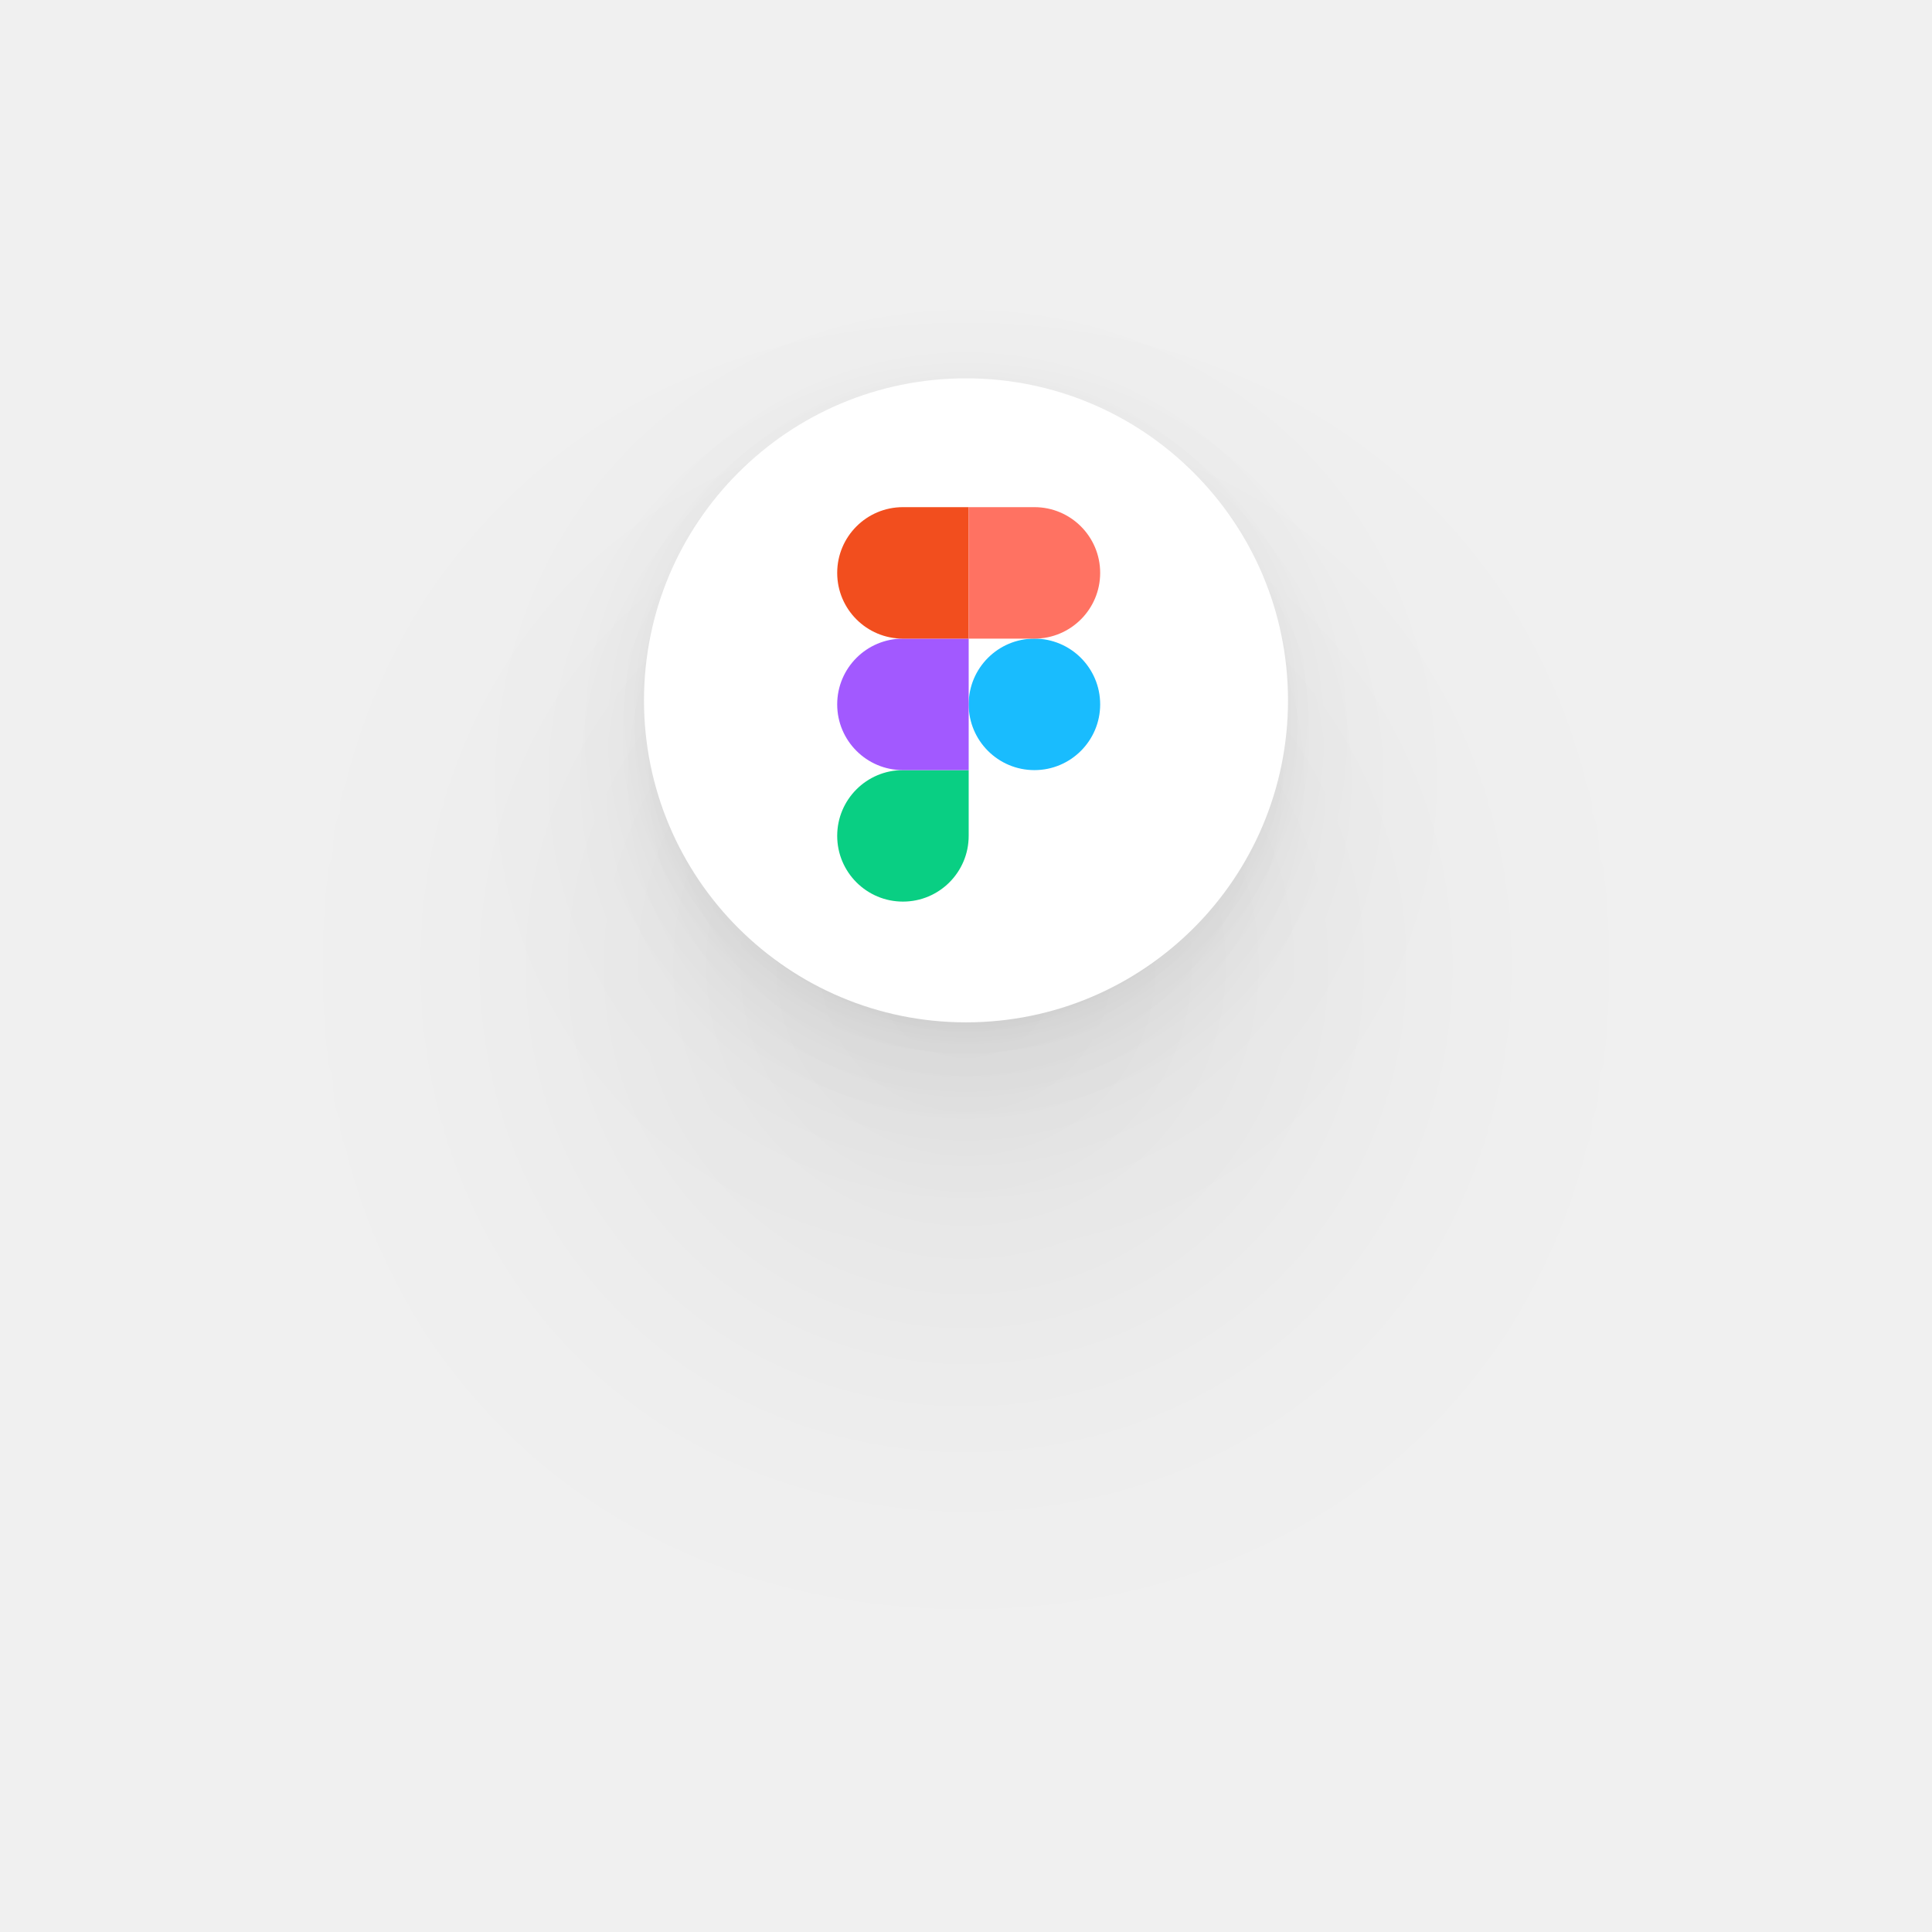
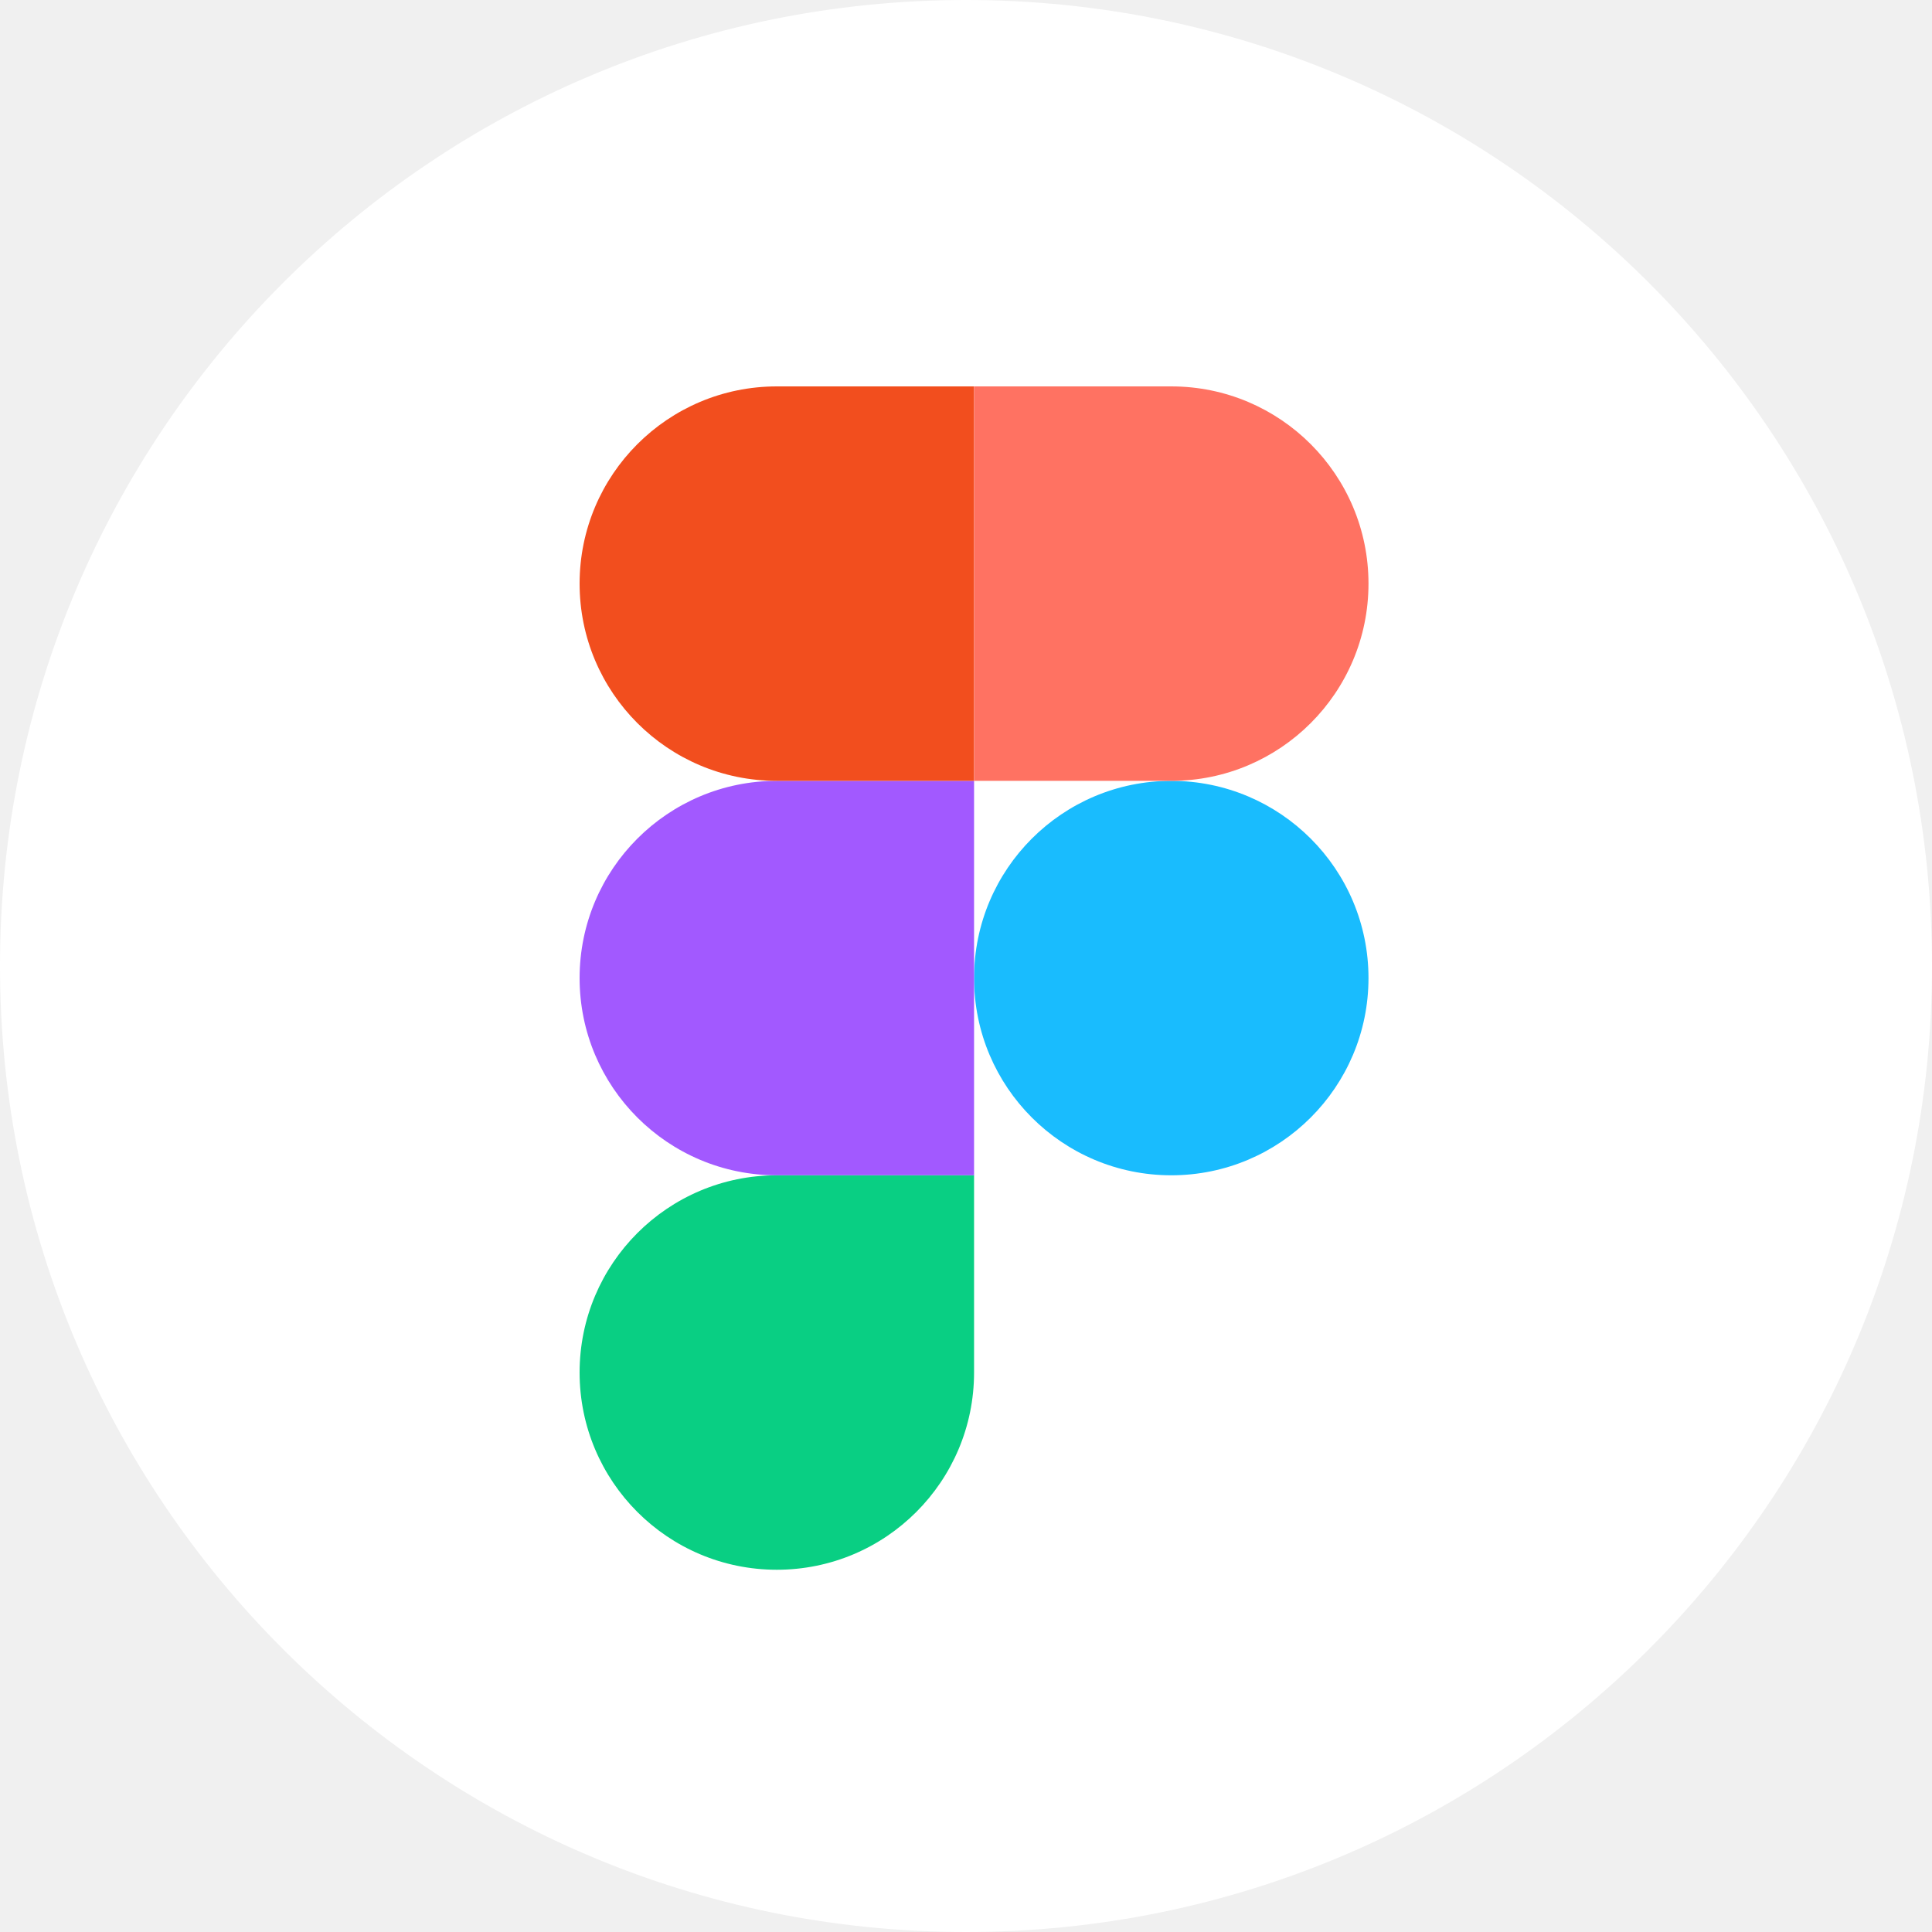
- <svg xmlns="http://www.w3.org/2000/svg" width="240" height="240" viewBox="0 0 240 240" fill="none">
-   <g filter="url(#filter0_dddd_67_335)">
-     <circle cx="120" cy="87" r="40" fill="white" />
-   </g>
-   <path d="M128.5 95.667C133.01 95.667 136.667 92.01 136.667 87.5C136.667 82.99 133.01 79.333 128.5 79.333C123.99 79.333 120.333 82.99 120.333 87.5C120.333 92.01 123.99 95.667 128.5 95.667Z" fill="#19BCFE" />
-   <path fill-rule="evenodd" clip-rule="evenodd" d="M112.167 112C116.677 112 120.333 108.344 120.333 103.833C120.333 102.602 120.333 99.88 120.333 95.667C116.665 95.667 113.942 95.667 112.167 95.667C107.656 95.667 104 99.323 104 103.833C104 108.344 107.656 112 112.167 112Z" fill="#09CF83" />
-   <path fill-rule="evenodd" clip-rule="evenodd" d="M112.167 95.667H120.333V79.333C116.392 79.333 113.67 79.333 112.167 79.333C107.656 79.333 104 82.99 104 87.5C104 92.01 107.656 95.667 112.167 95.667Z" fill="#A259FF" />
-   <path fill-rule="evenodd" clip-rule="evenodd" d="M112.167 79.333H120.333V63C116.392 63 113.67 63 112.167 63C107.656 63 104 66.656 104 71.167C104 75.677 107.656 79.333 112.167 79.333Z" fill="#F24E1E" />
-   <path fill-rule="evenodd" clip-rule="evenodd" d="M128.5 79.333H120.333V63H128.5C133.01 63 136.667 66.656 136.667 71.167C136.667 75.677 133.01 79.333 128.5 79.333Z" fill="#FF7262" />
-   <defs>
-     <filter id="filter0_dddd_67_335" x="0" y="0" width="240" height="240" filterUnits="userSpaceOnUse" color-interpolation-filters="sRGB">
-       <feFlood flood-opacity="0" result="BackgroundImageFix" />
-       <feColorMatrix in="SourceAlpha" type="matrix" values="0 0 0 0 0 0 0 0 0 0 0 0 0 0 0 0 0 0 127 0" result="hardAlpha" />
-       <feOffset dy="1.494" />
-       <feGaussianBlur stdDeviation="1.812" />
-       <feColorMatrix type="matrix" values="0 0 0 0 0 0 0 0 0 0 0 0 0 0 0 0 0 0 0.024 0" />
-       <feBlend mode="normal" in2="BackgroundImageFix" result="effect1_dropShadow_67_335" />
-       <feColorMatrix in="SourceAlpha" type="matrix" values="0 0 0 0 0 0 0 0 0 0 0 0 0 0 0 0 0 0 127 0" result="hardAlpha" />
-       <feOffset dy="4.132" />
-       <feGaussianBlur stdDeviation="5.009" />
-       <feColorMatrix type="matrix" values="0 0 0 0 0 0 0 0 0 0 0 0 0 0 0 0 0 0 0.035 0" />
-       <feBlend mode="normal" in2="effect1_dropShadow_67_335" result="effect2_dropShadow_67_335" />
-       <feColorMatrix in="SourceAlpha" type="matrix" values="0 0 0 0 0 0 0 0 0 0 0 0 0 0 0 0 0 0 127 0" result="hardAlpha" />
-       <feOffset dy="9.949" />
-       <feGaussianBlur stdDeviation="12.059" />
-       <feColorMatrix type="matrix" values="0 0 0 0 0 0 0 0 0 0 0 0 0 0 0 0 0 0 0.046 0" />
-       <feBlend mode="normal" in2="effect2_dropShadow_67_335" result="effect3_dropShadow_67_335" />
-       <feColorMatrix in="SourceAlpha" type="matrix" values="0 0 0 0 0 0 0 0 0 0 0 0 0 0 0 0 0 0 127 0" result="hardAlpha" />
-       <feOffset dy="33" />
-       <feGaussianBlur stdDeviation="40" />
-       <feColorMatrix type="matrix" values="0 0 0 0 0 0 0 0 0 0 0 0 0 0 0 0 0 0 0.07 0" />
-       <feBlend mode="normal" in2="effect3_dropShadow_67_335" result="effect4_dropShadow_67_335" />
-       <feBlend mode="normal" in="SourceGraphic" in2="effect4_dropShadow_67_335" result="shape" />
-     </filter>
-   </defs>
+ <svg xmlns="http://www.w3.org/2000/svg" width="70" height="70" viewBox="0 0 70 70" fill="none">
+   <circle cx="35" cy="35" r="35" fill="white" />
+   <path d="M42.438 42.583C46.384 42.583 49.583 39.384 49.583 35.438C49.583 31.491 46.384 28.292 42.438 28.292C38.491 28.292 35.292 31.491 35.292 35.438C35.292 39.384 38.491 42.583 42.438 42.583Z" fill="#19BCFE" />
+   <path fill-rule="evenodd" clip-rule="evenodd" d="M28.146 56.875C32.092 56.875 35.292 53.676 35.292 49.729C35.292 48.652 35.292 46.27 35.292 42.583C32.081 42.583 29.7 42.583 28.146 42.583C24.199 42.583 21 45.783 21 49.729C21 53.676 24.199 56.875 28.146 56.875Z" fill="#09CF83" />
+   <path fill-rule="evenodd" clip-rule="evenodd" d="M28.146 42.583H35.292V28.292C31.843 28.292 29.461 28.292 28.146 28.292C24.199 28.292 21 31.491 21 35.438C21 39.384 24.199 42.583 28.146 42.583Z" fill="#A259FF" />
+   <path fill-rule="evenodd" clip-rule="evenodd" d="M28.146 28.292H35.292V14C31.843 14 29.461 14 28.146 14C24.199 14 21 17.199 21 21.146C21 25.092 24.199 28.292 28.146 28.292Z" fill="#F24E1E" />
+   <path fill-rule="evenodd" clip-rule="evenodd" d="M42.438 28.292H35.292V14H42.438C46.384 14 49.583 17.199 49.583 21.146C49.583 25.092 46.384 28.292 42.438 28.292Z" fill="#FF7262" />
</svg>
